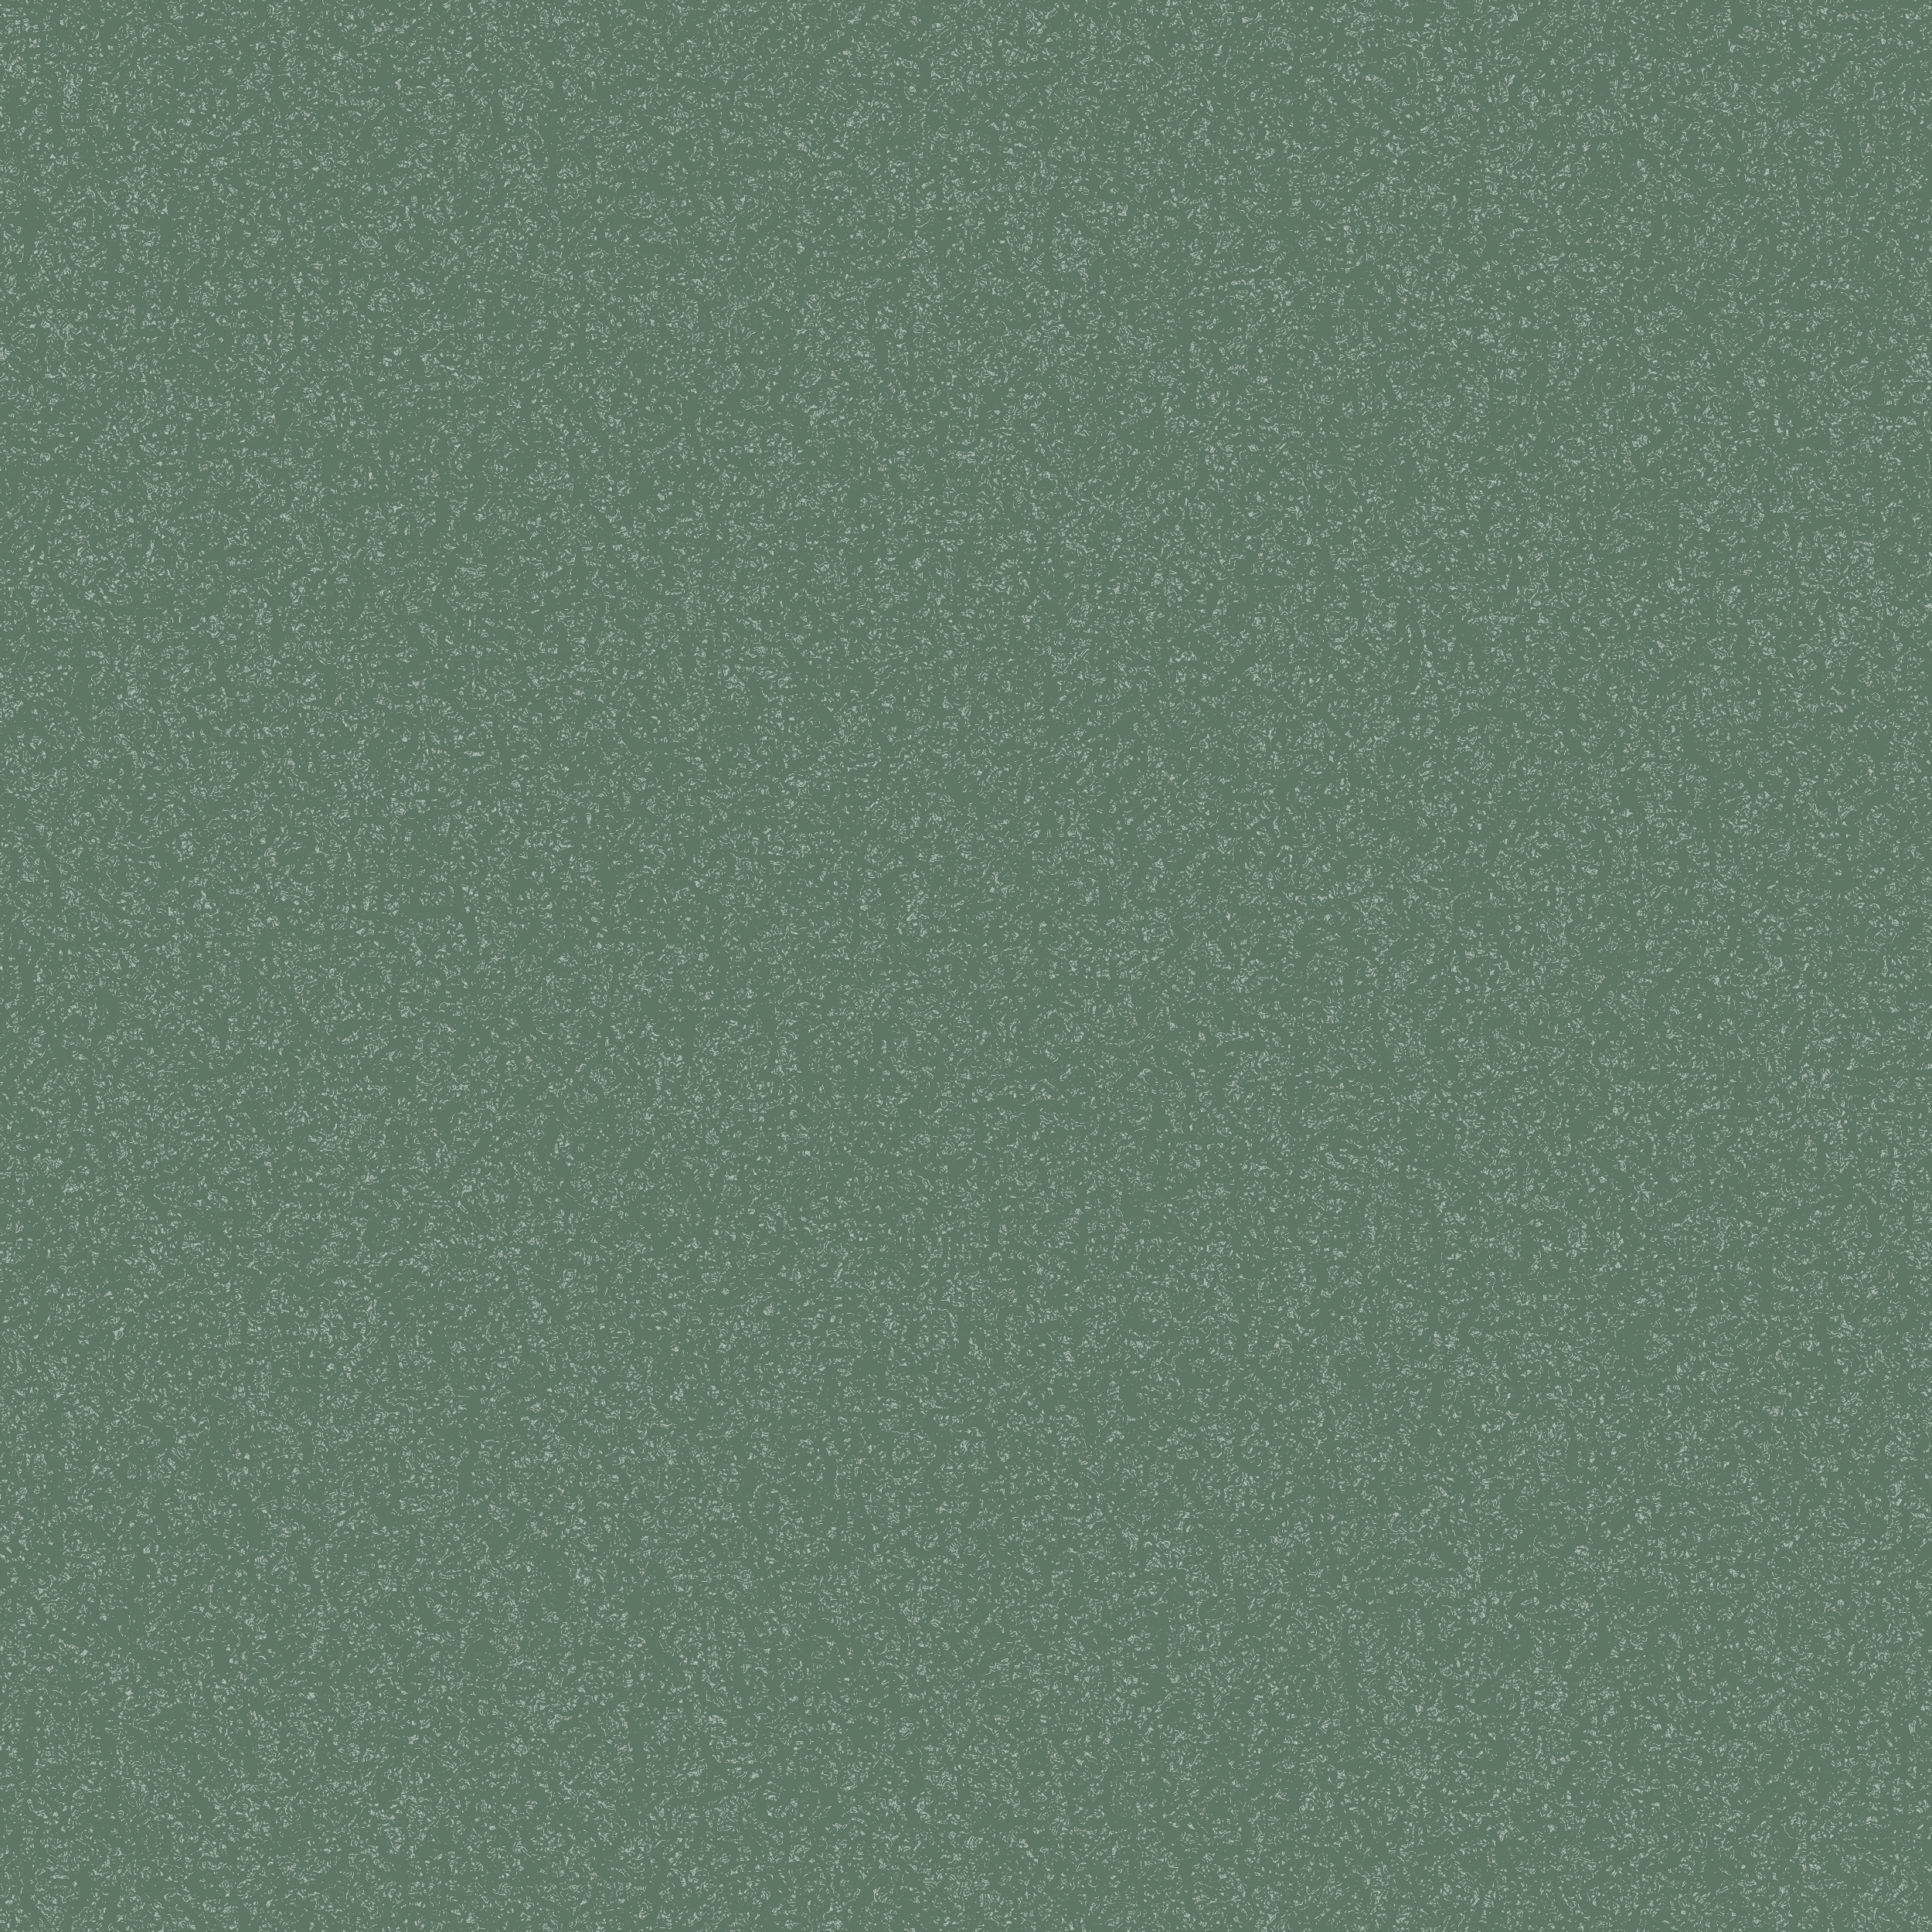
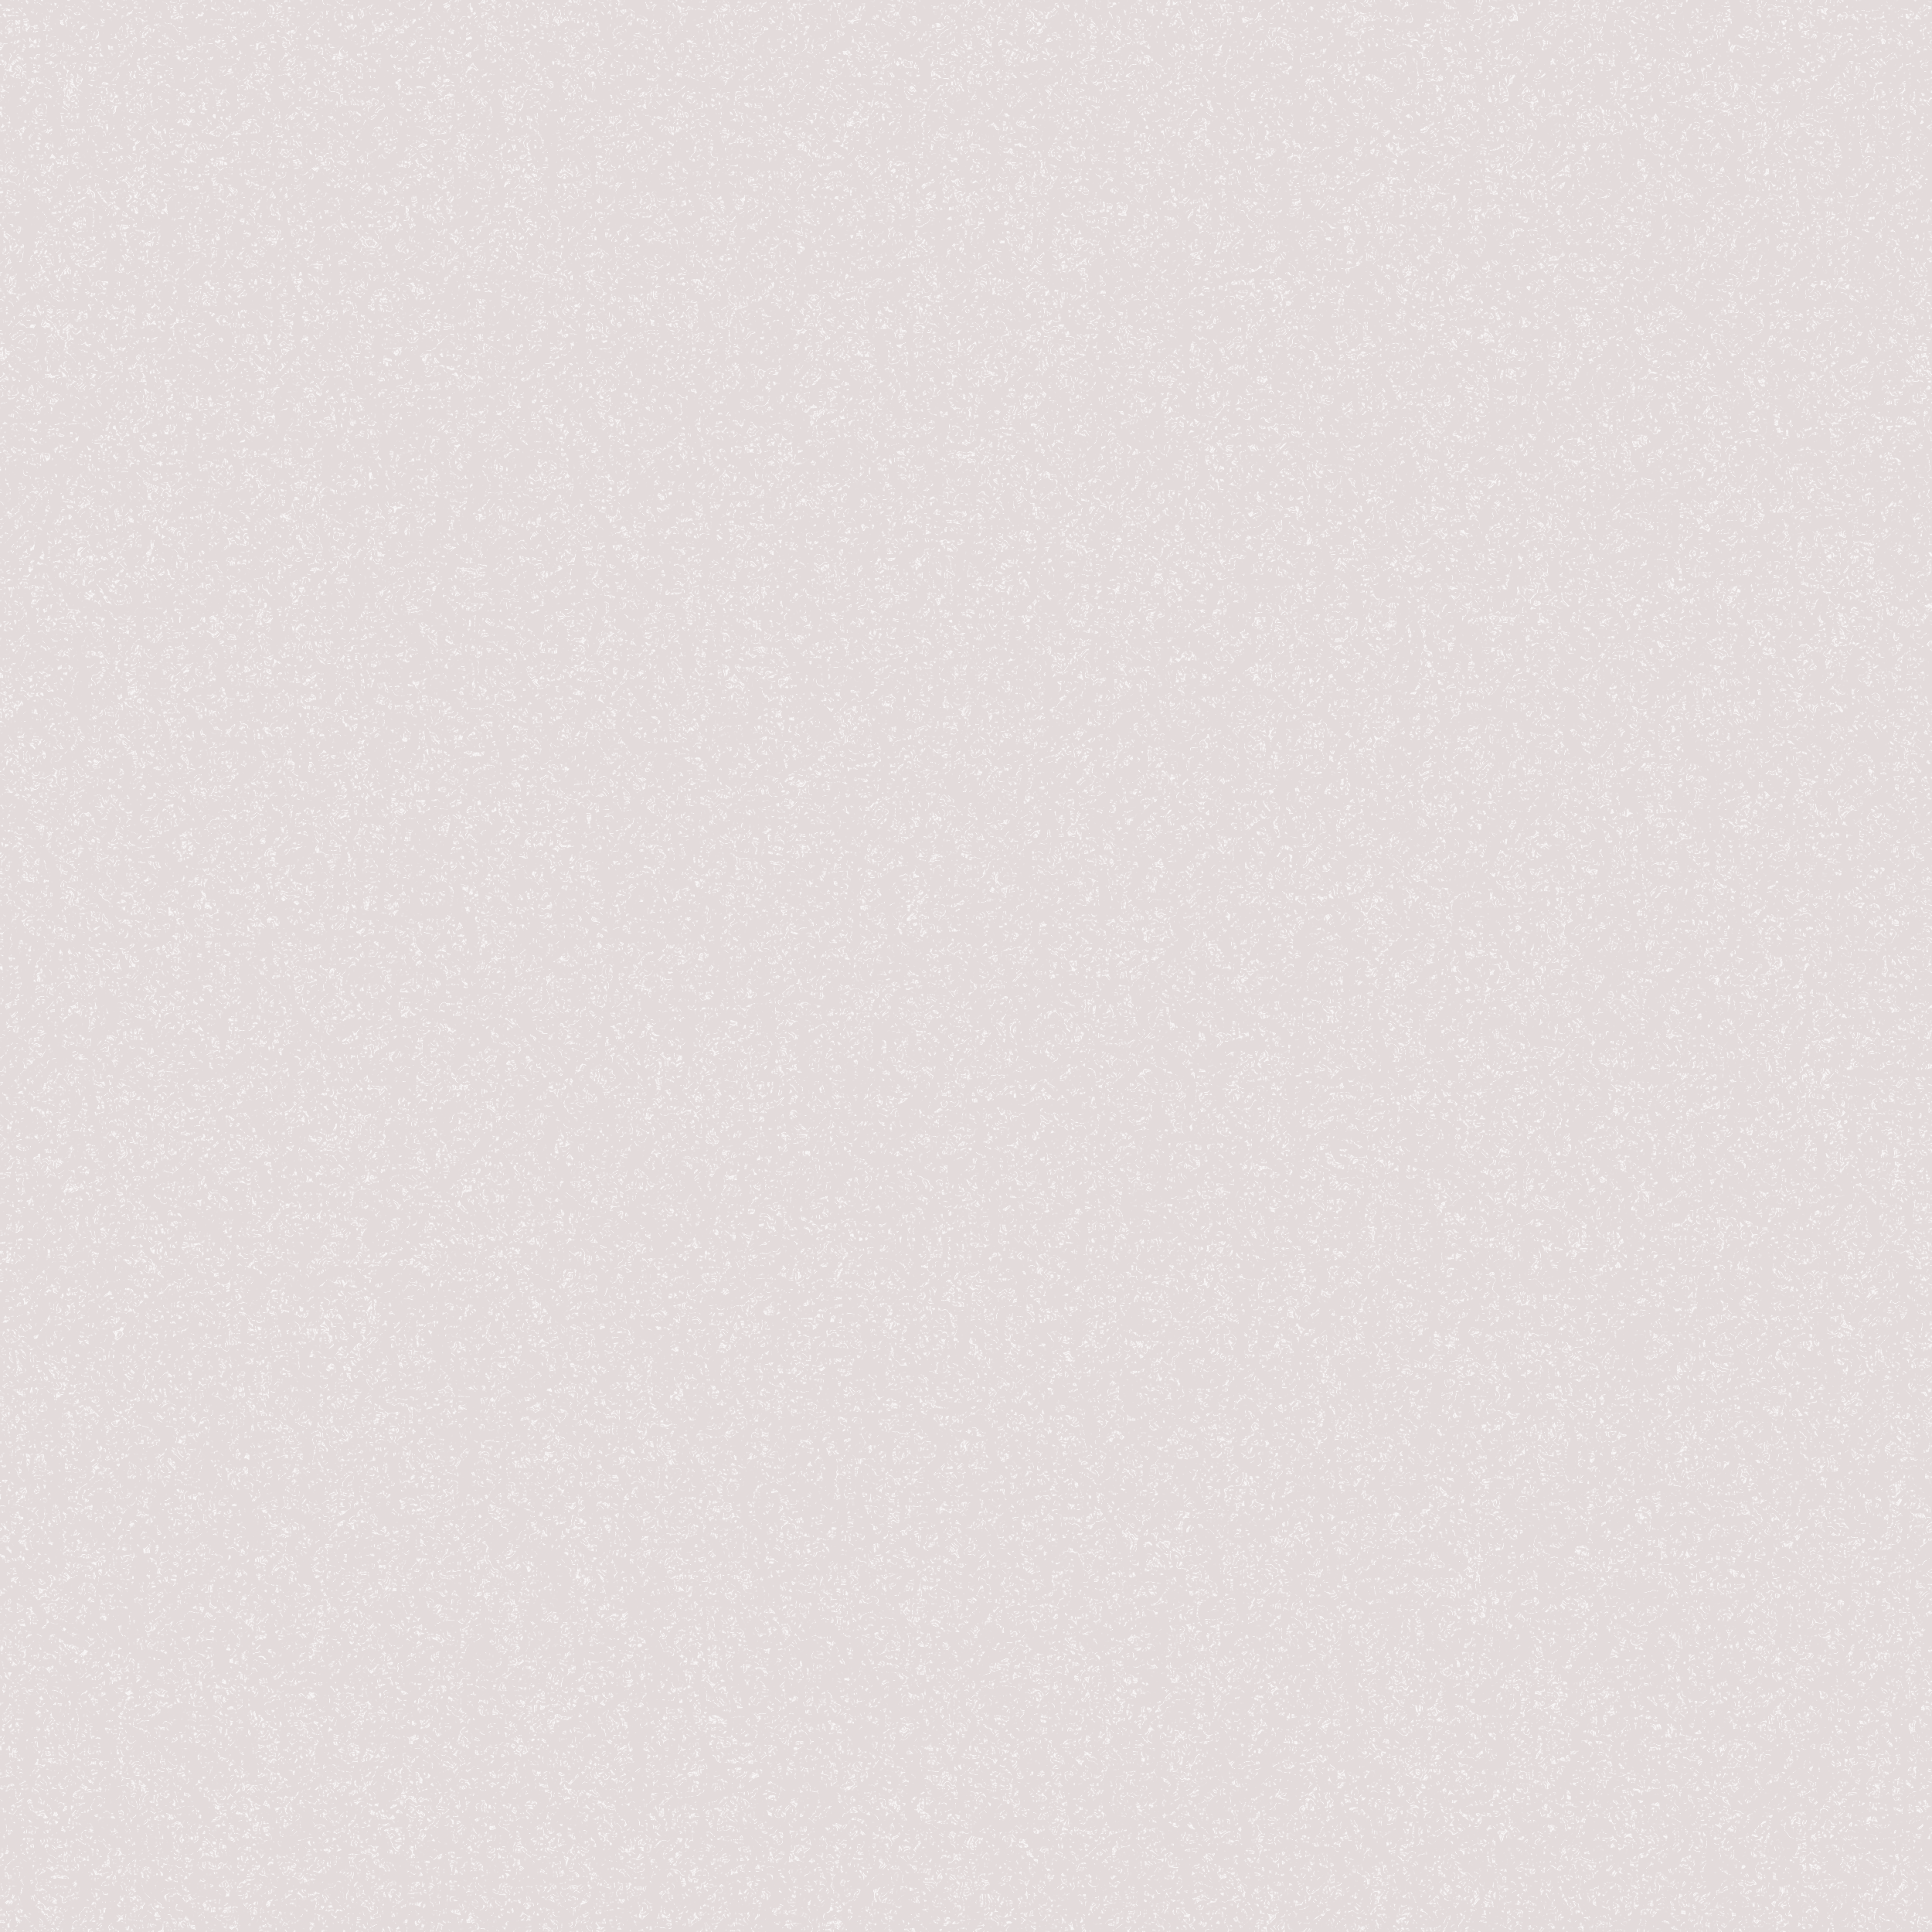
<svg xmlns="http://www.w3.org/2000/svg" width="700" height="700">
  <defs>
    <filter id="a" x="-20%" y="-20%" width="140%" height="140%" filterUnits="objectBoundingBox" primitiveUnits="userSpaceOnUse" color-interpolation-filters="linearRGB">
      <feTurbulence type="fractalNoise" baseFrequency=".1" numOctaves="4" seed="15" stitchTiles="stitch" x="0%" y="0%" width="100%" height="100%" result="turbulence" />
-       <feSpecularLighting surfaceScale="24" specularConstant=".8" specularExponent="20" lighting-color="#9db7a3" x="0%" y="0%" width="100%" height="100%" in="turbulence" result="specularLighting">
+       <feSpecularLighting surfaceScale="24" specularConstant=".8" specularExponent="20" lighting-color="#fff" x="0%" y="0%" width="100%" height="100%" in="turbulence" result="specularLighting">
        <feDistantLight azimuth="3" elevation="114" />
      </feSpecularLighting>
    </filter>
  </defs>
-   <path fill="#5e7664" d="M0 0h700v700H0z" />
-   <path fill="#9db7a3" filter="url(#a)" d="M0 0h700v700H0z" />
+   <path fill="#E3DBDB" d="M0 0h700v700H0z" />
+   <path fill="#fff" filter="url(#a)" d="M0 0h700v700H0z" />
</svg>
